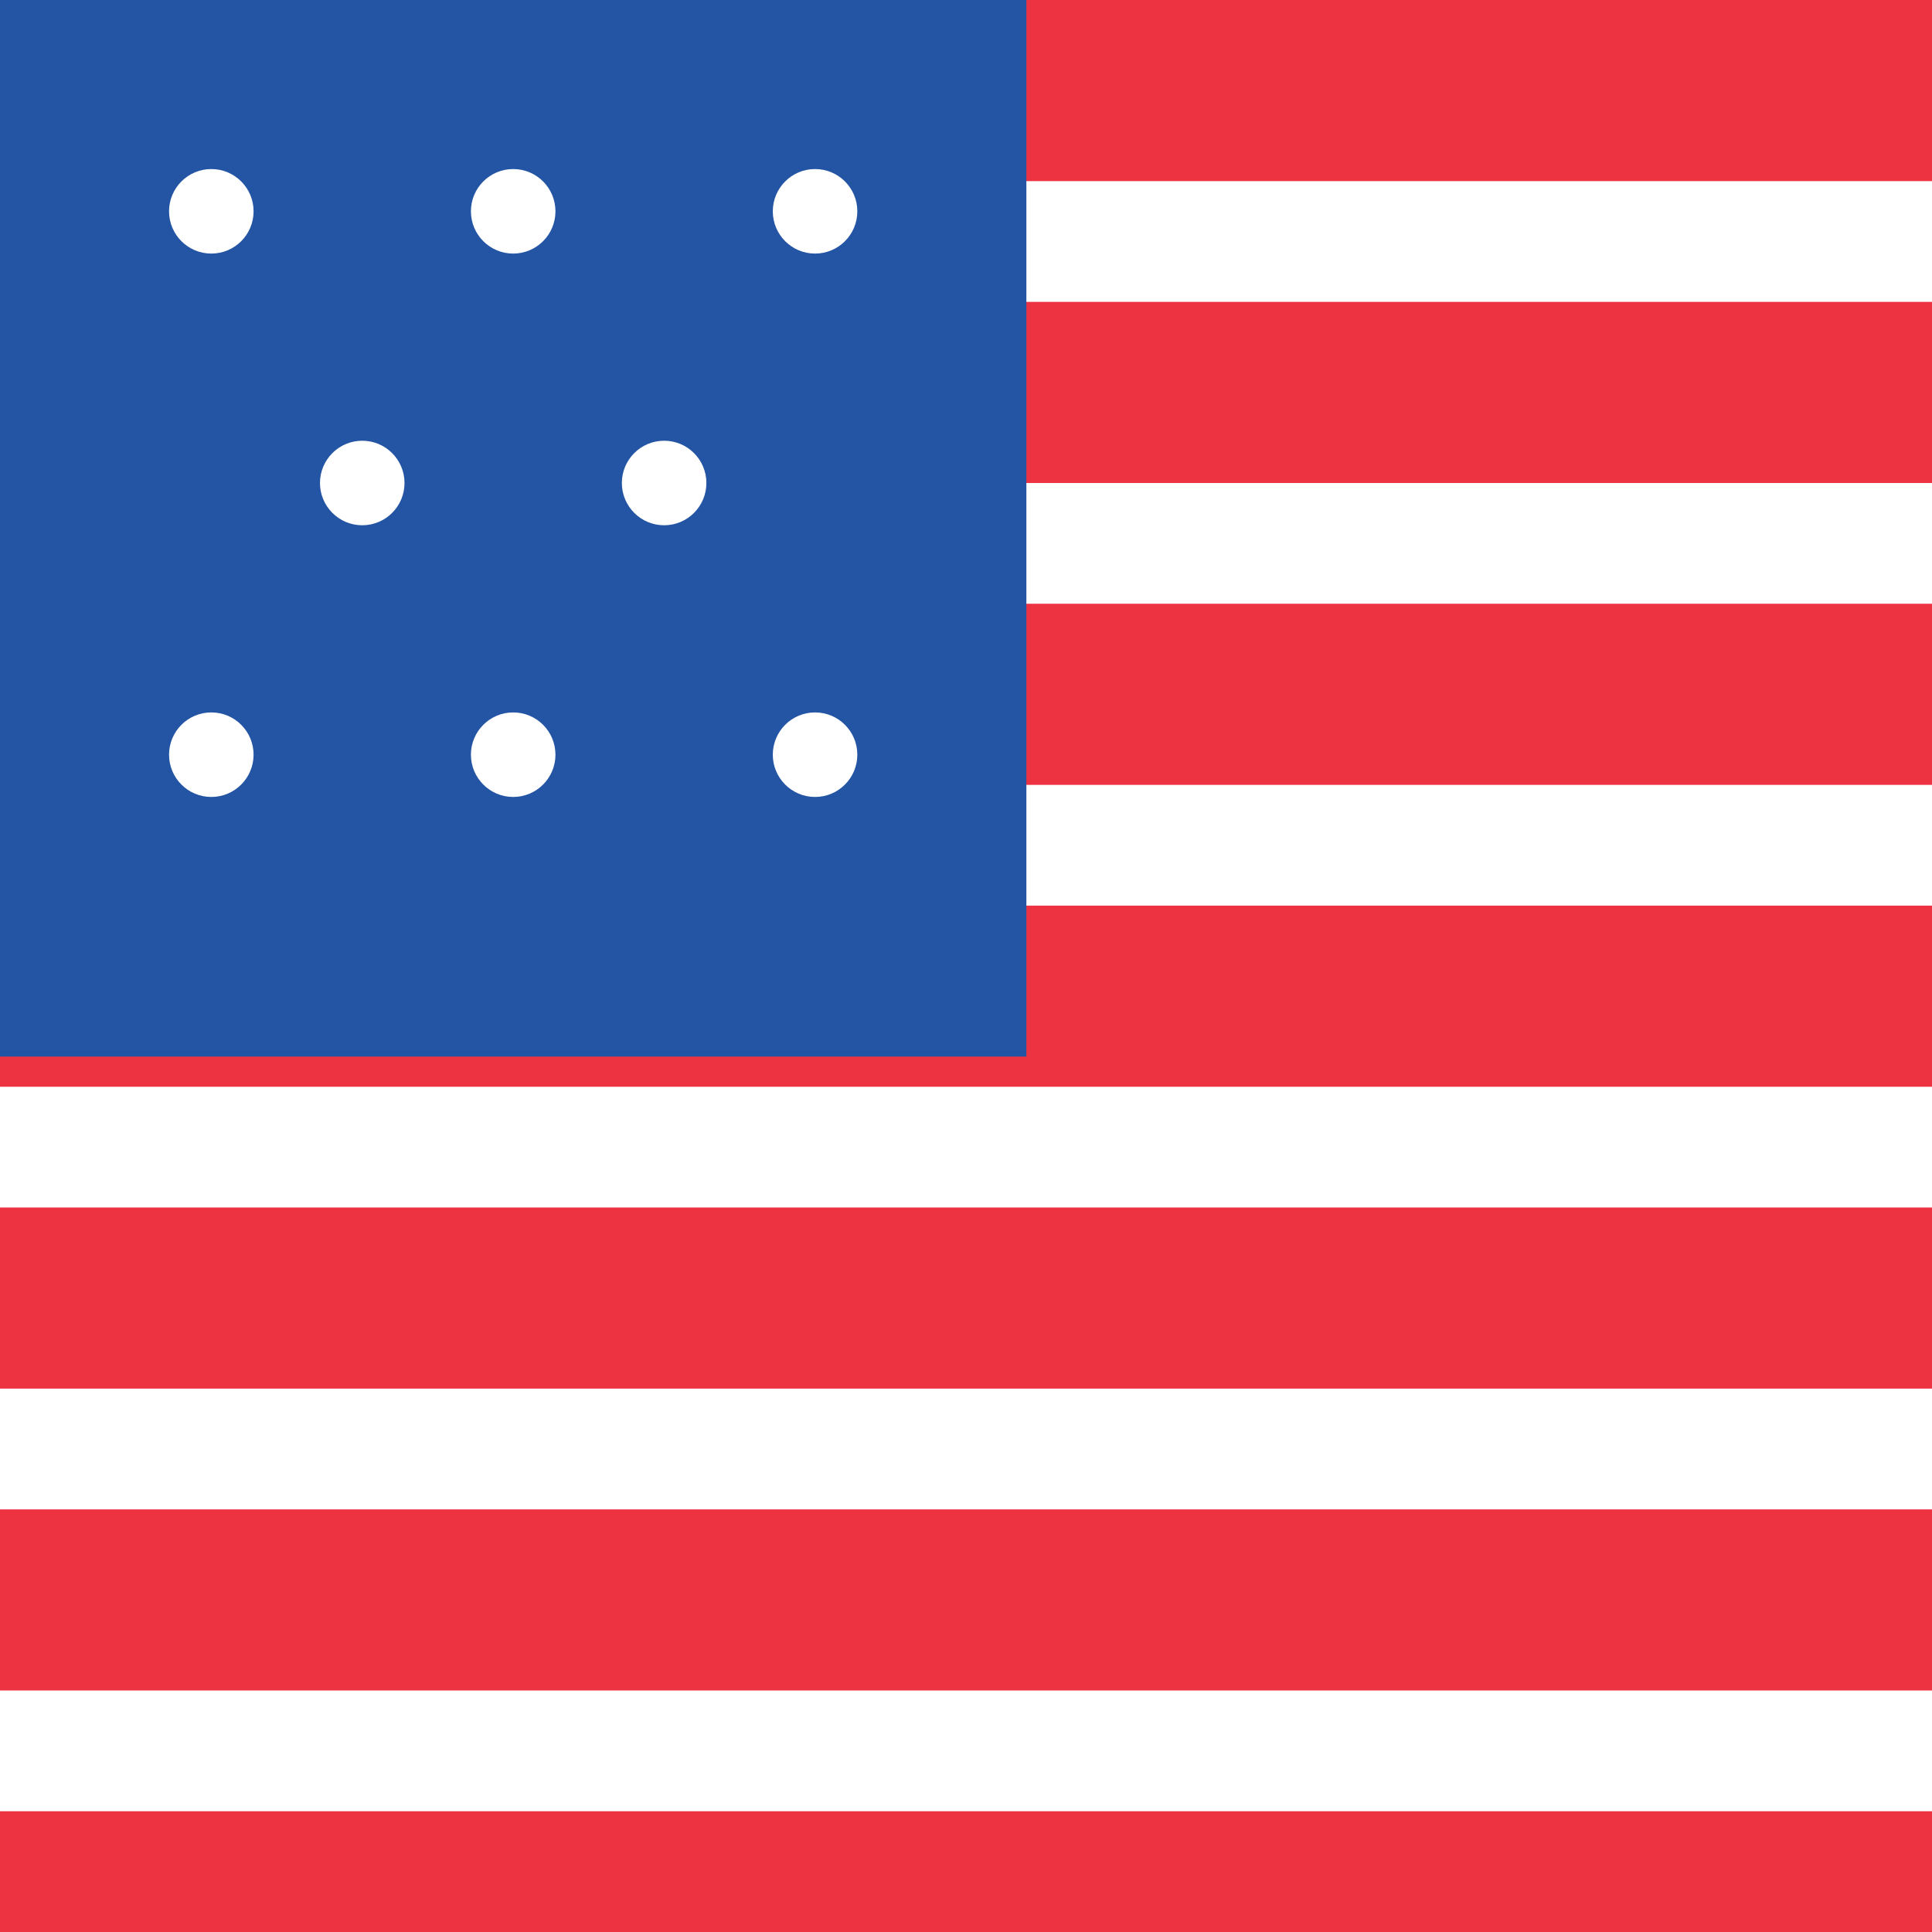
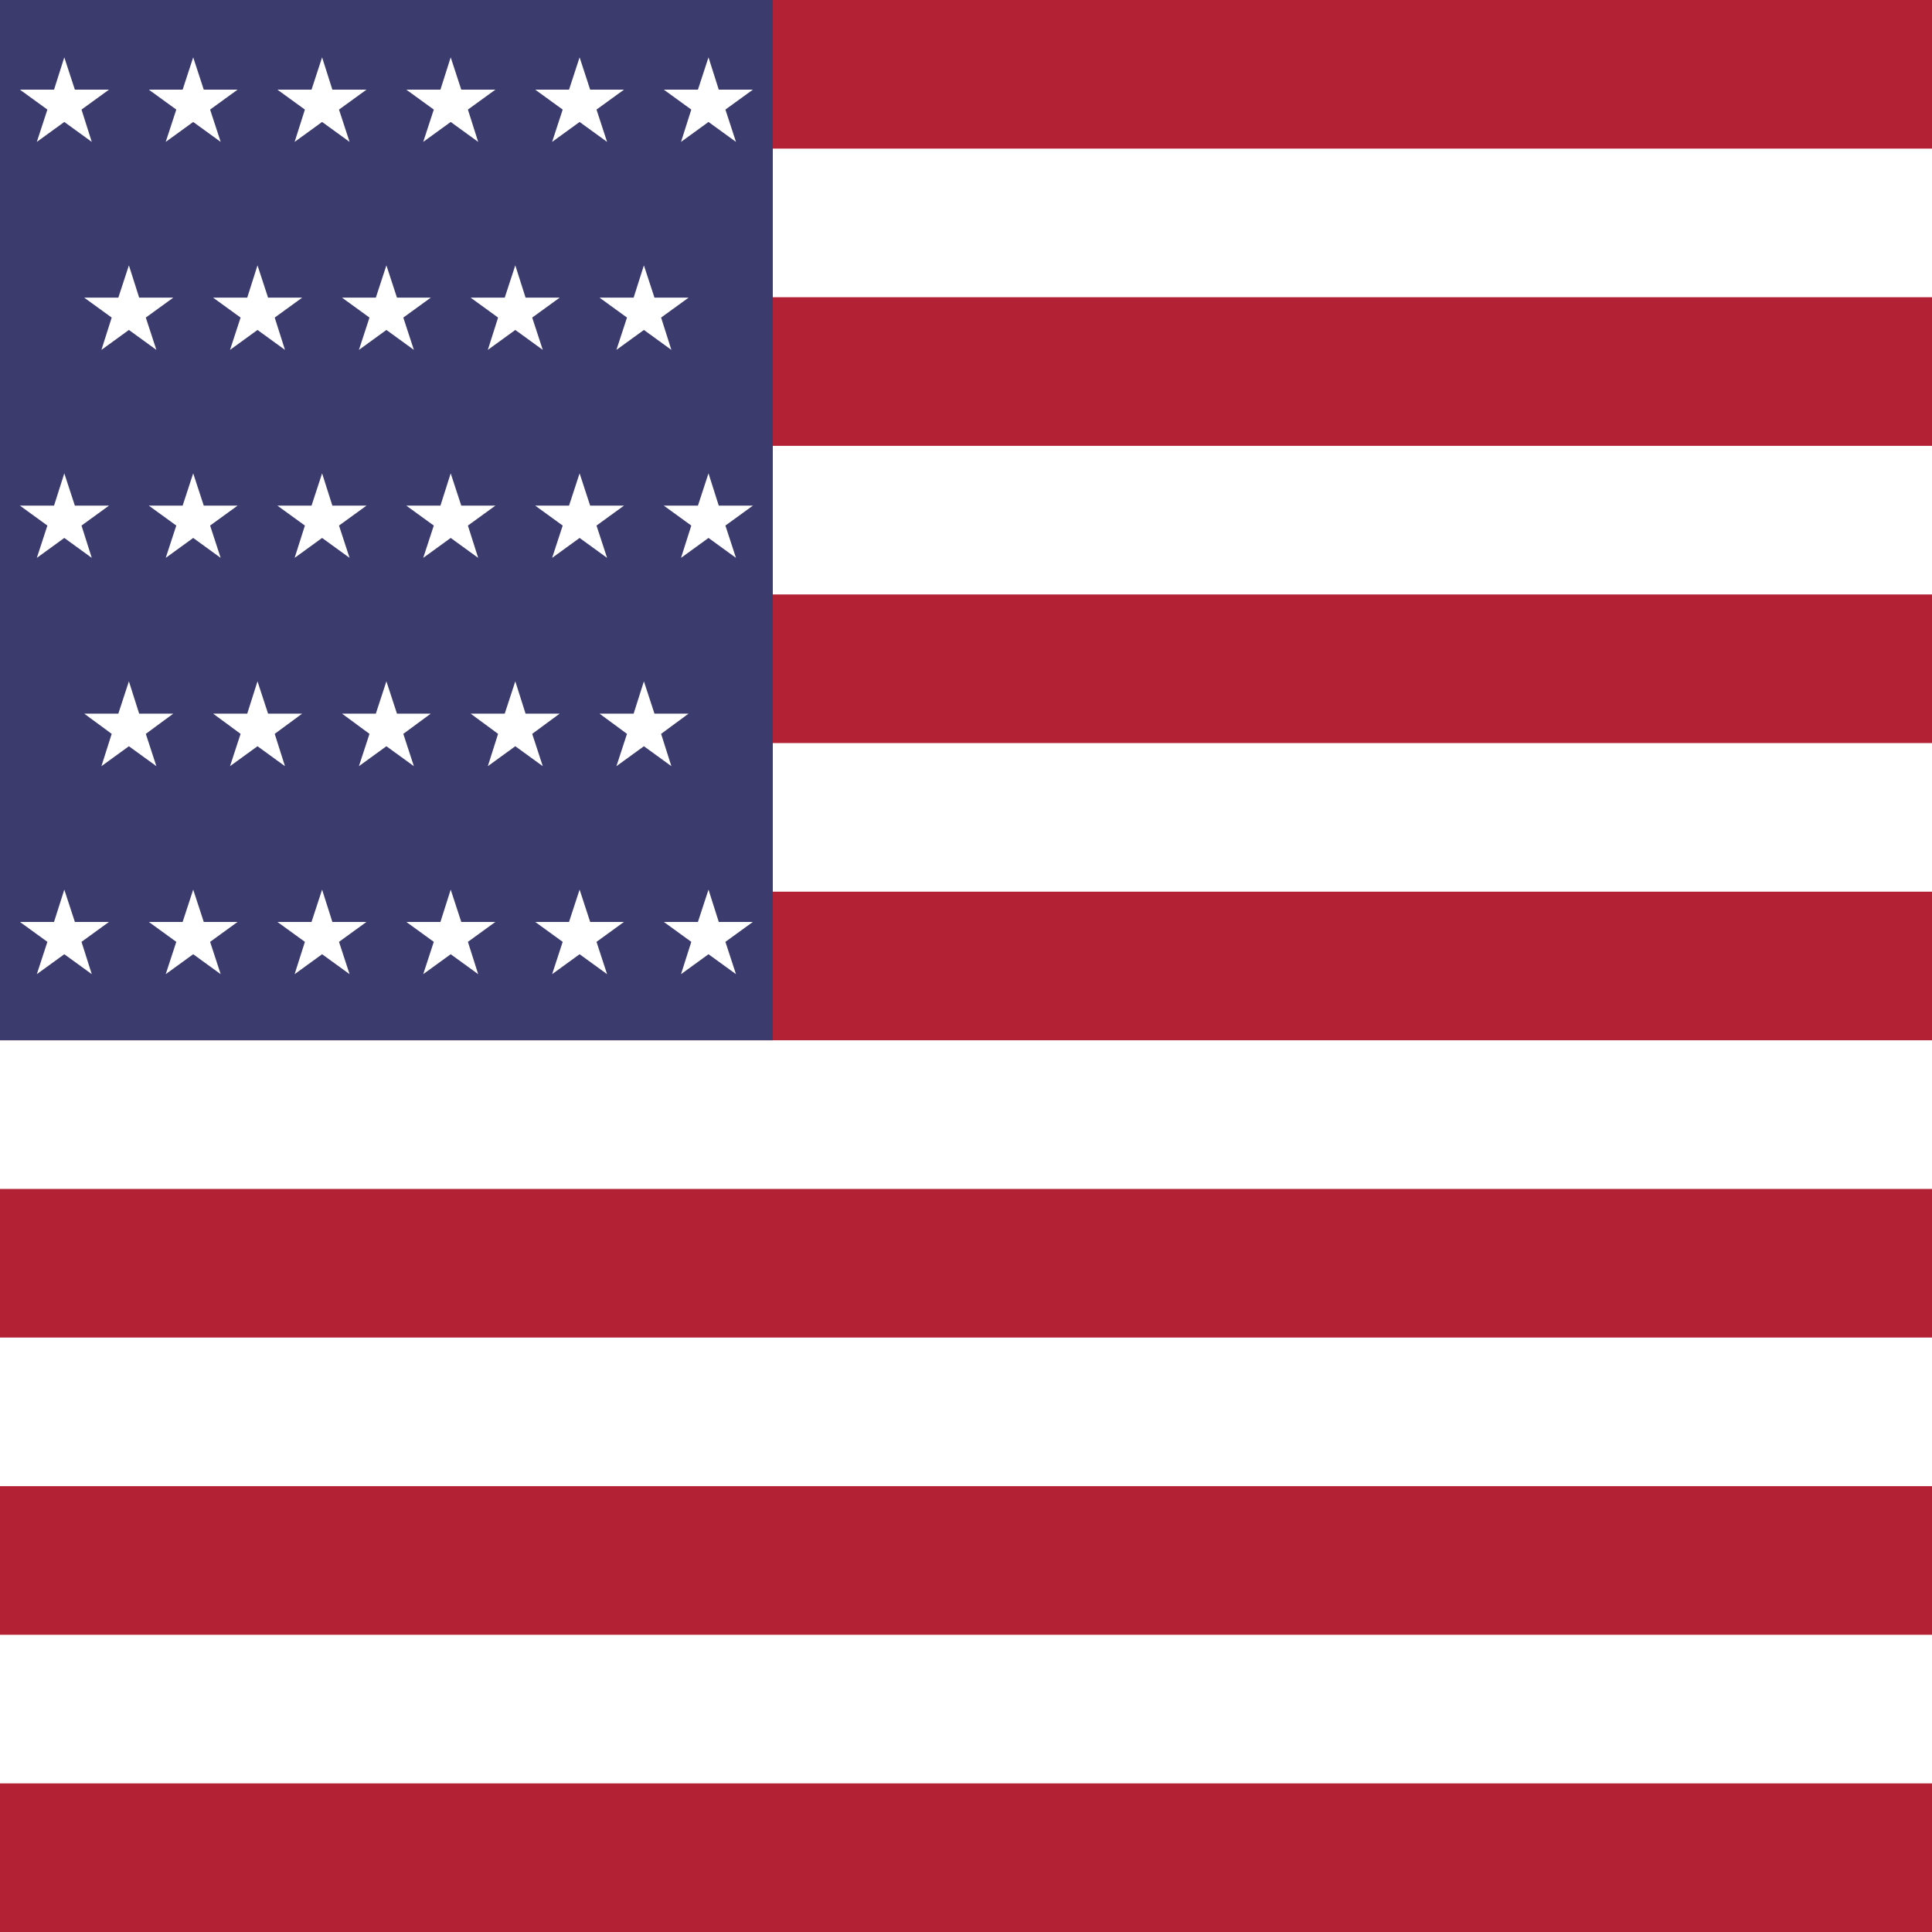
<svg xmlns="http://www.w3.org/2000/svg" viewBox="0 0 64 64">
  <path fill="#fff" d="M0 0h64v64H0z" />
-   <path fill="#ed3342" d="M0 0h64v6H0zm0 10h64v6H0zm0 10h64v6H0zm0 10h64v6H0zm0 10h64v6H0zm0 10h64v6H0zm0 10h64v4H0z" />
-   <path fill="#2455a4" d="M0 0h34v35H0z" />
-   <g fill="#fff">
-     <circle cx="7" cy="7" r="1.4" />
-     <circle cx="17" cy="7" r="1.4" />
-     <circle cx="27" cy="7" r="1.4" />
-     <circle cx="12" cy="16" r="1.4" />
-     <circle cx="22" cy="16" r="1.4" />
-     <circle cx="7" cy="25" r="1.4" />
-     <circle cx="17" cy="25" r="1.4" />
-     <circle cx="27" cy="25" r="1.4" />
-   </g>
+   <path fill="#b22234" d="M0 0.000h64v4.923H0zM0 9.846h64v4.923H0zM0 19.692h64v4.923H0zM0 29.538h64v4.923H0zM0 39.385h64v4.923H0zM0 49.231h64v4.923H0zM0 59.077h64v4.923H0z" />
+   <path fill="#3c3b6e" d="M0 0h25.60v34.46H0z" />
+   <path fill="#fff" d="M2.13,1.90 L2.48,2.97 L3.61,2.97 L2.70,3.63 L3.04,4.70 L2.13,4.04 L1.22,4.70 L1.57,3.63 L0.66,2.97 L1.79,2.97ZM6.40,1.90 L6.75,2.97 L7.87,2.97 L6.96,3.63 L7.31,4.70 L6.40,4.04 L5.49,4.70 L5.84,3.63 L4.93,2.97 L6.05,2.97ZM10.67,1.90 L11.01,2.97 L12.14,2.97 L11.23,3.63 L11.58,4.70 L10.67,4.04 L9.76,4.70 L10.10,3.63 L9.19,2.97 L10.32,2.97ZM14.93,1.90 L15.28,2.97 L16.41,2.97 L15.50,3.63 L15.84,4.70 L14.93,4.04 L14.02,4.70 L14.37,3.63 L13.46,2.97 L14.59,2.97ZM19.20,1.90 L19.55,2.97 L20.67,2.97 L19.76,3.63 L20.11,4.70 L19.20,4.04 L18.29,4.70 L18.64,3.63 L17.73,2.97 L18.85,2.97ZM23.47,1.90 L23.81,2.97 L24.94,2.97 L24.03,3.63 L24.38,4.70 L23.47,4.04 L22.56,4.70 L22.90,3.63 L21.99,2.97 L23.12,2.97ZM4.27,8.79 L4.61,9.86 L5.74,9.86 L4.83,10.52 L5.18,11.59 L4.27,10.93 L3.36,11.59 L3.70,10.52 L2.79,9.86 L3.92,9.86ZM8.53,8.79 L8.88,9.86 L10.01,9.86 L9.10,10.52 L9.44,11.59 L8.53,10.93 L7.62,11.59 L7.97,10.52 L7.06,9.86 L8.19,9.86ZM12.80,8.79 L13.15,9.86 L14.27,9.86 L13.36,10.52 L13.71,11.59 L12.80,10.93 L11.89,11.59 L12.24,10.52 L11.33,9.86 L12.45,9.86ZM17.07,8.79 L17.41,9.86 L18.54,9.86 L17.63,10.52 L17.98,11.59 L17.07,10.93 L16.16,11.59 L16.50,10.52 L15.59,9.86 L16.72,9.86ZM21.33,8.79 L21.68,9.86 L22.81,9.86 L21.90,10.52 L22.24,11.59 L21.33,10.93 L20.42,11.59 L20.77,10.52 L19.86,9.86 L20.99,9.86ZM2.13,15.68 L2.48,16.75 L3.61,16.75 L2.70,17.41 L3.04,18.48 L2.13,17.82 L1.22,18.48 L1.57,17.41 L0.66,16.75 L1.79,16.75ZM6.40,15.68 L6.75,16.75 L7.87,16.75 L6.96,17.41 L7.31,18.48 L6.40,17.82 L5.49,18.48 L5.84,17.41 L4.93,16.75 L6.05,16.75ZM10.67,15.68 L11.01,16.75 L12.14,16.75 L11.23,17.41 L11.58,18.48 L10.67,17.82 L9.76,18.48 L10.10,17.41 L9.19,16.75 L10.32,16.75ZM14.93,15.68 L15.28,16.75 L16.41,16.75 L15.50,17.41 L15.84,18.48 L14.93,17.82 L14.02,18.48 L14.37,17.41 L13.46,16.75 L14.59,16.75ZM19.20,15.68 L19.55,16.75 L20.67,16.75 L19.76,17.41 L20.11,18.48 L19.20,17.82 L18.29,18.48 L18.64,17.41 L17.73,16.75 L18.85,16.75ZM23.47,15.68 L23.81,16.75 L24.94,16.75 L24.03,17.41 L24.38,18.48 L23.47,17.82 L22.56,18.48 L22.90,17.41 L21.99,16.75 L23.12,16.75ZM4.27,22.57 L4.61,23.64 L5.74,23.64 L4.83,24.31 L5.18,25.38 L4.27,24.72 L3.36,25.38 L3.70,24.31 L2.79,23.64 L3.92,23.64ZM8.53,22.57 L8.88,23.64 L10.01,23.64 L9.10,24.31 L9.44,25.38 L8.53,24.72 L7.62,25.38 L7.97,24.31 L7.06,23.64 L8.19,23.64ZM12.80,22.57 L13.15,23.64 L14.27,23.64 L13.36,24.31 L13.71,25.38 L12.80,24.72 L11.89,25.38 L12.24,24.31 L11.33,23.64 L12.45,23.64ZM17.07,22.57 L17.41,23.64 L18.54,23.64 L17.63,24.31 L17.98,25.38 L17.07,24.72 L16.16,25.38 L16.50,24.31 L15.59,23.64 L16.72,23.64ZM21.33,22.57 L21.68,23.64 L22.81,23.64 L21.90,24.31 L22.24,25.38 L21.33,24.72 L20.42,25.38 L20.77,24.31 L19.86,23.64 L20.99,23.64ZM2.13,29.47 L2.48,30.54 L3.61,30.54 L2.70,31.20 L3.04,32.27 L2.13,31.61 L1.22,32.27 L1.57,31.20 L0.66,30.54 L1.79,30.54ZM6.40,29.47 L6.75,30.54 L7.87,30.54 L6.96,31.20 L7.31,32.27 L6.40,31.61 L5.49,32.27 L5.84,31.20 L4.93,30.54 L6.05,30.54ZM10.67,29.47 L11.01,30.54 L12.14,30.54 L11.23,31.20 L11.58,32.27 L10.67,31.61 L9.76,32.27 L10.10,31.20 L9.19,30.54 L10.32,30.54ZM14.93,29.47 L15.28,30.54 L16.41,30.54 L15.50,31.20 L15.84,32.27 L14.93,31.61 L14.02,32.27 L14.37,31.20 L13.46,30.54 L14.59,30.54ZM19.20,29.47 L19.55,30.54 L20.67,30.54 L19.76,31.20 L20.11,32.27 L19.20,31.61 L18.29,32.27 L18.64,31.20 L17.73,30.54 L18.85,30.54ZM23.47,29.47 L23.81,30.54 L24.94,30.54 L24.03,31.20 L24.38,32.27 L23.47,31.61 L22.56,32.27 L22.90,31.20 L21.99,30.54 L23.12,30.54Z" />
</svg>
